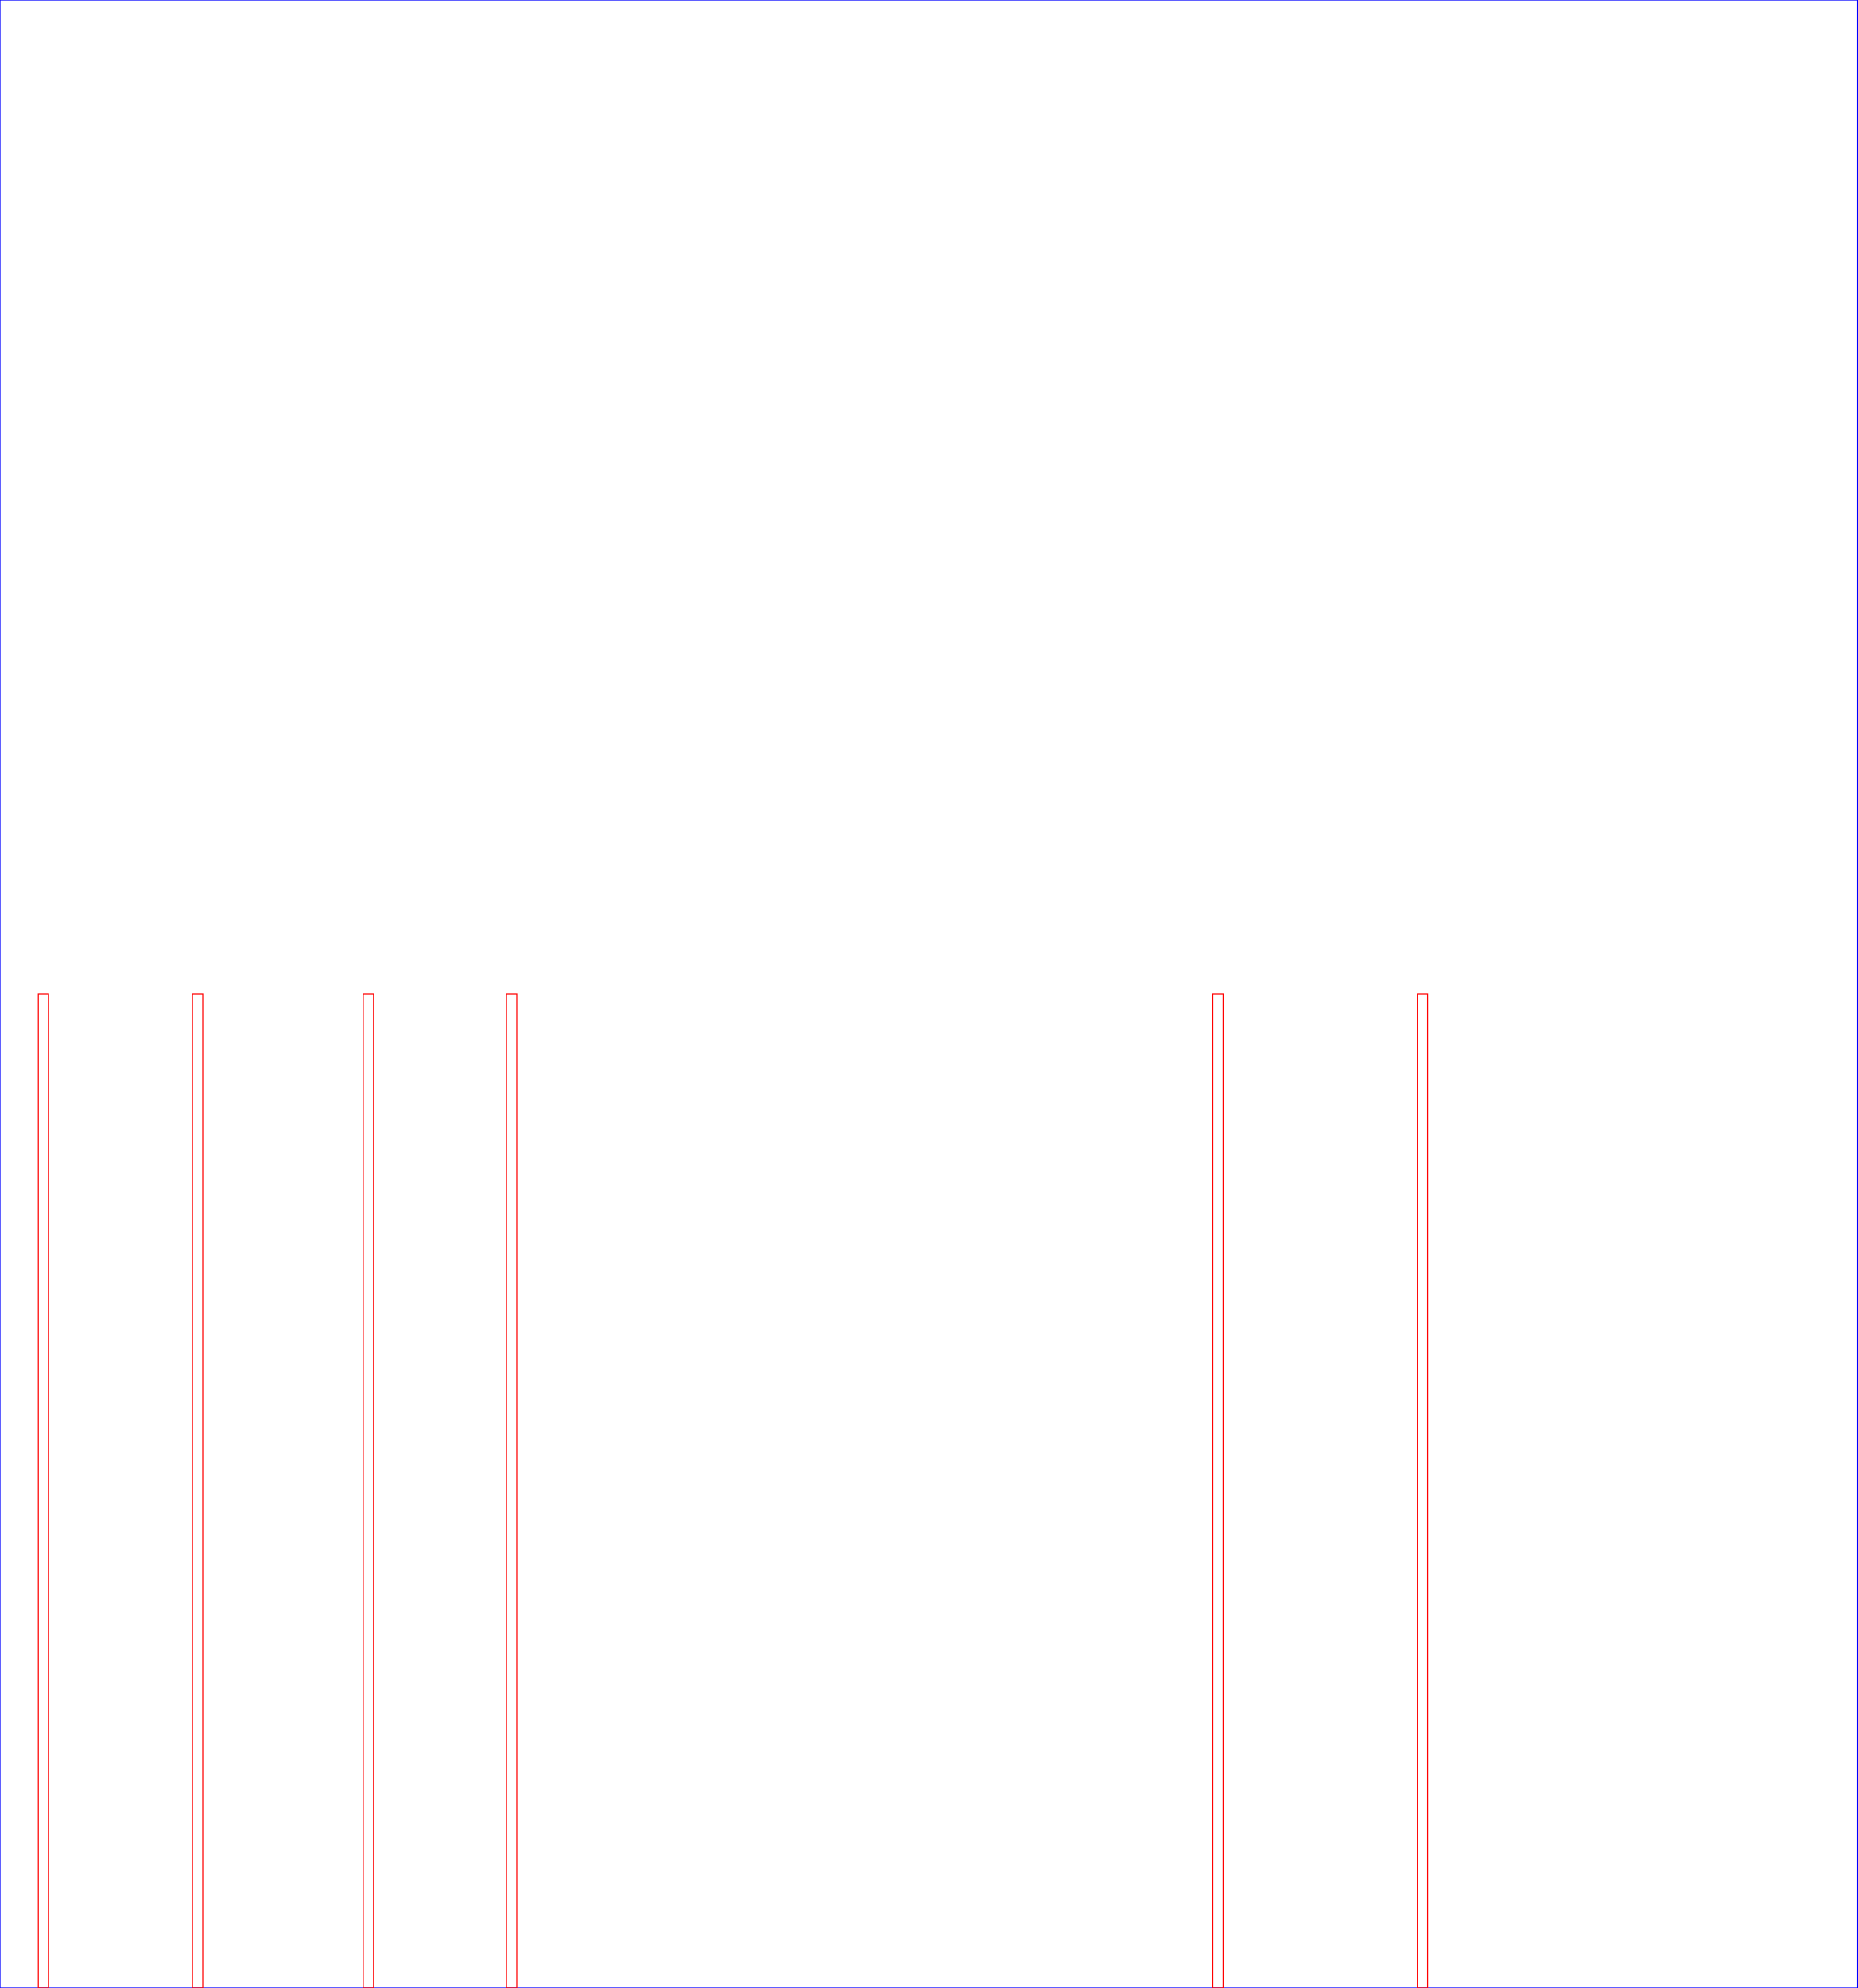
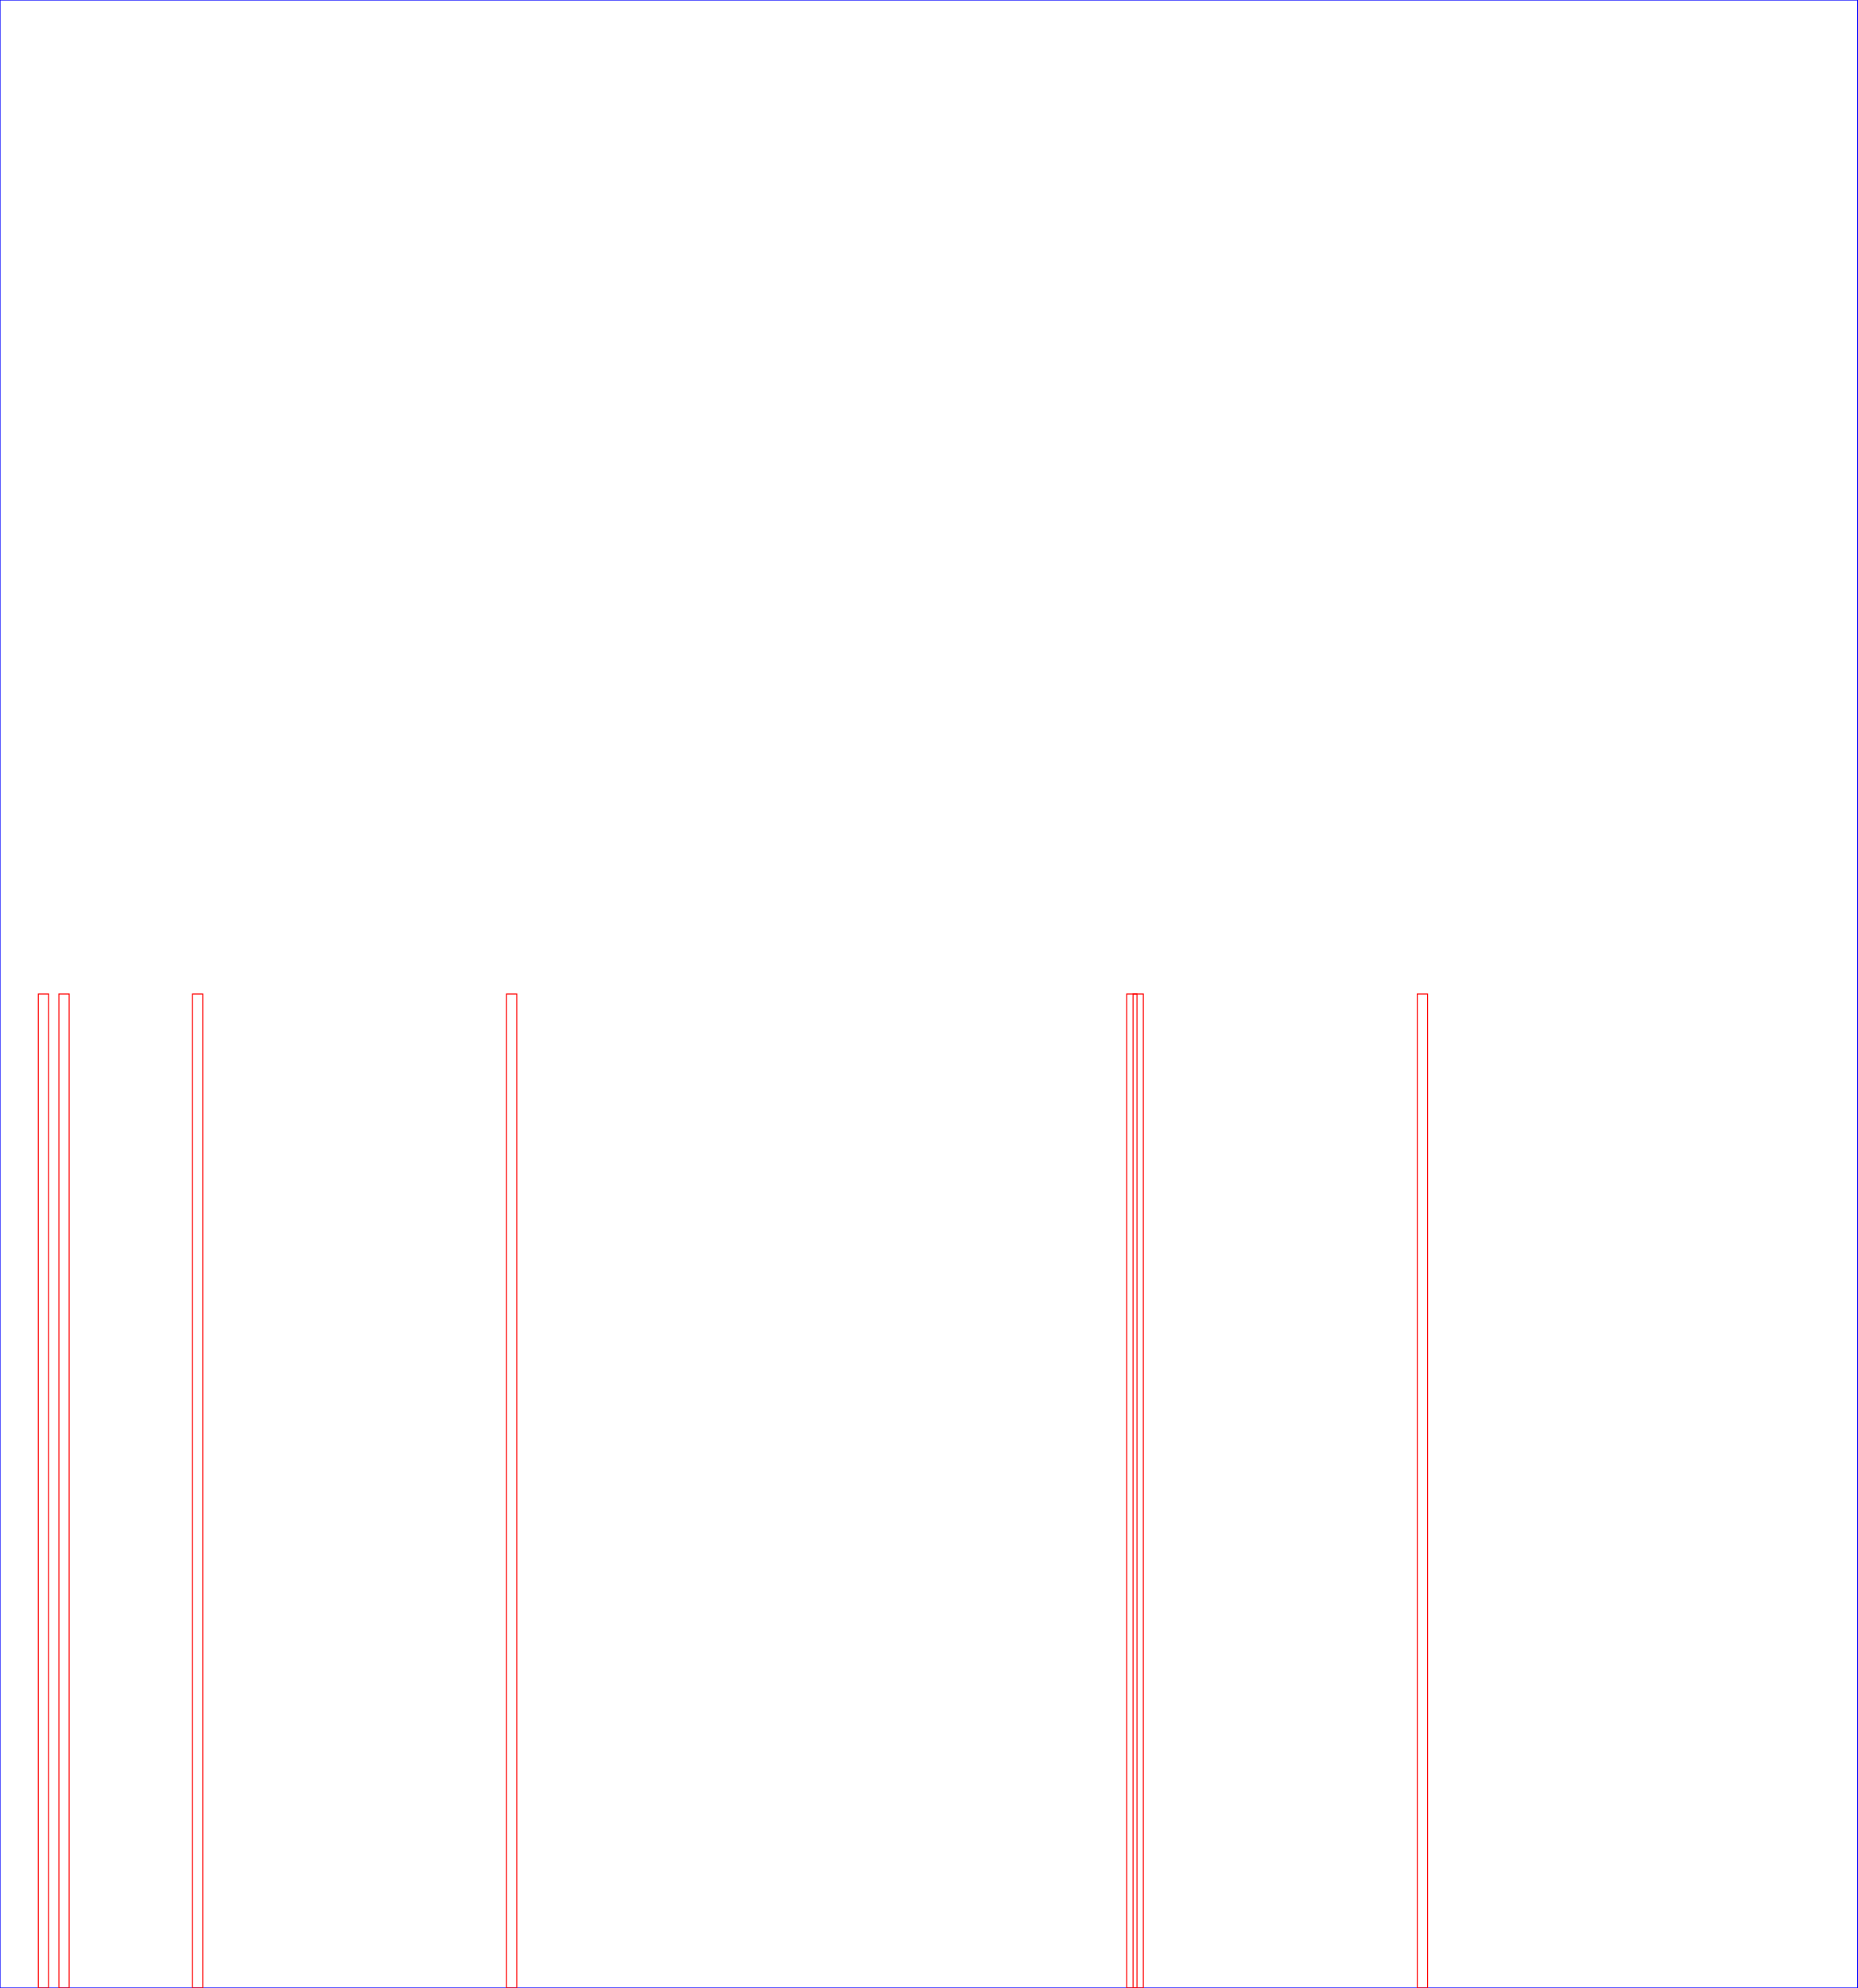
<svg xmlns="http://www.w3.org/2000/svg" baseProfile="full" height="600mm" version="1.1" viewBox="0 0 560.778 600" width="560.778mm">
  <defs />
  <g fill="none" id="outline" stroke="blue" stroke-width="0.3">
    <polygon points="0.0,600 560.778,600 560.778,0.0 0.0,0.0 0.0,600" />
  </g>
  <g fill="none" id="slot" stroke="red" stroke-width="0.3">
    <polygon points="11.571,600 14.671,600 14.671,300 11.571,300 11.571,600" />
    <polygon points="58.102,600 61.202,600 61.202,300 58.102,300 58.102,600" />
    <polygon points="427.842,600 430.942,600 430.942,300 427.842,300 427.842,600" />
-     <polygon points="366.12,600 369.22,600 369.22,300 366.12,300 366.12,600" />
    <polygon points="152.896,600 155.996,600 155.996,300 152.896,300 152.896,600" />
-     <polygon points="109.655,600 112.755,600 112.755,300 109.655,300 109.655,600" />
+     <polygon points="17.779,600 20.879,600 20.879,300 17.779,300 17.779,600" />
+     <polygon points="340.123,600 343.223,600 343.223,300 340.123,300 340.123,600" />
+     <polygon points="342.038,600 345.138,600 345.138,300 342.038,300 342.038,600" />
  </g>
  <g fill="#66bb66" fill-opacity="0.25" id="piece" stroke="green" stroke-width="0.3" />
</svg>
